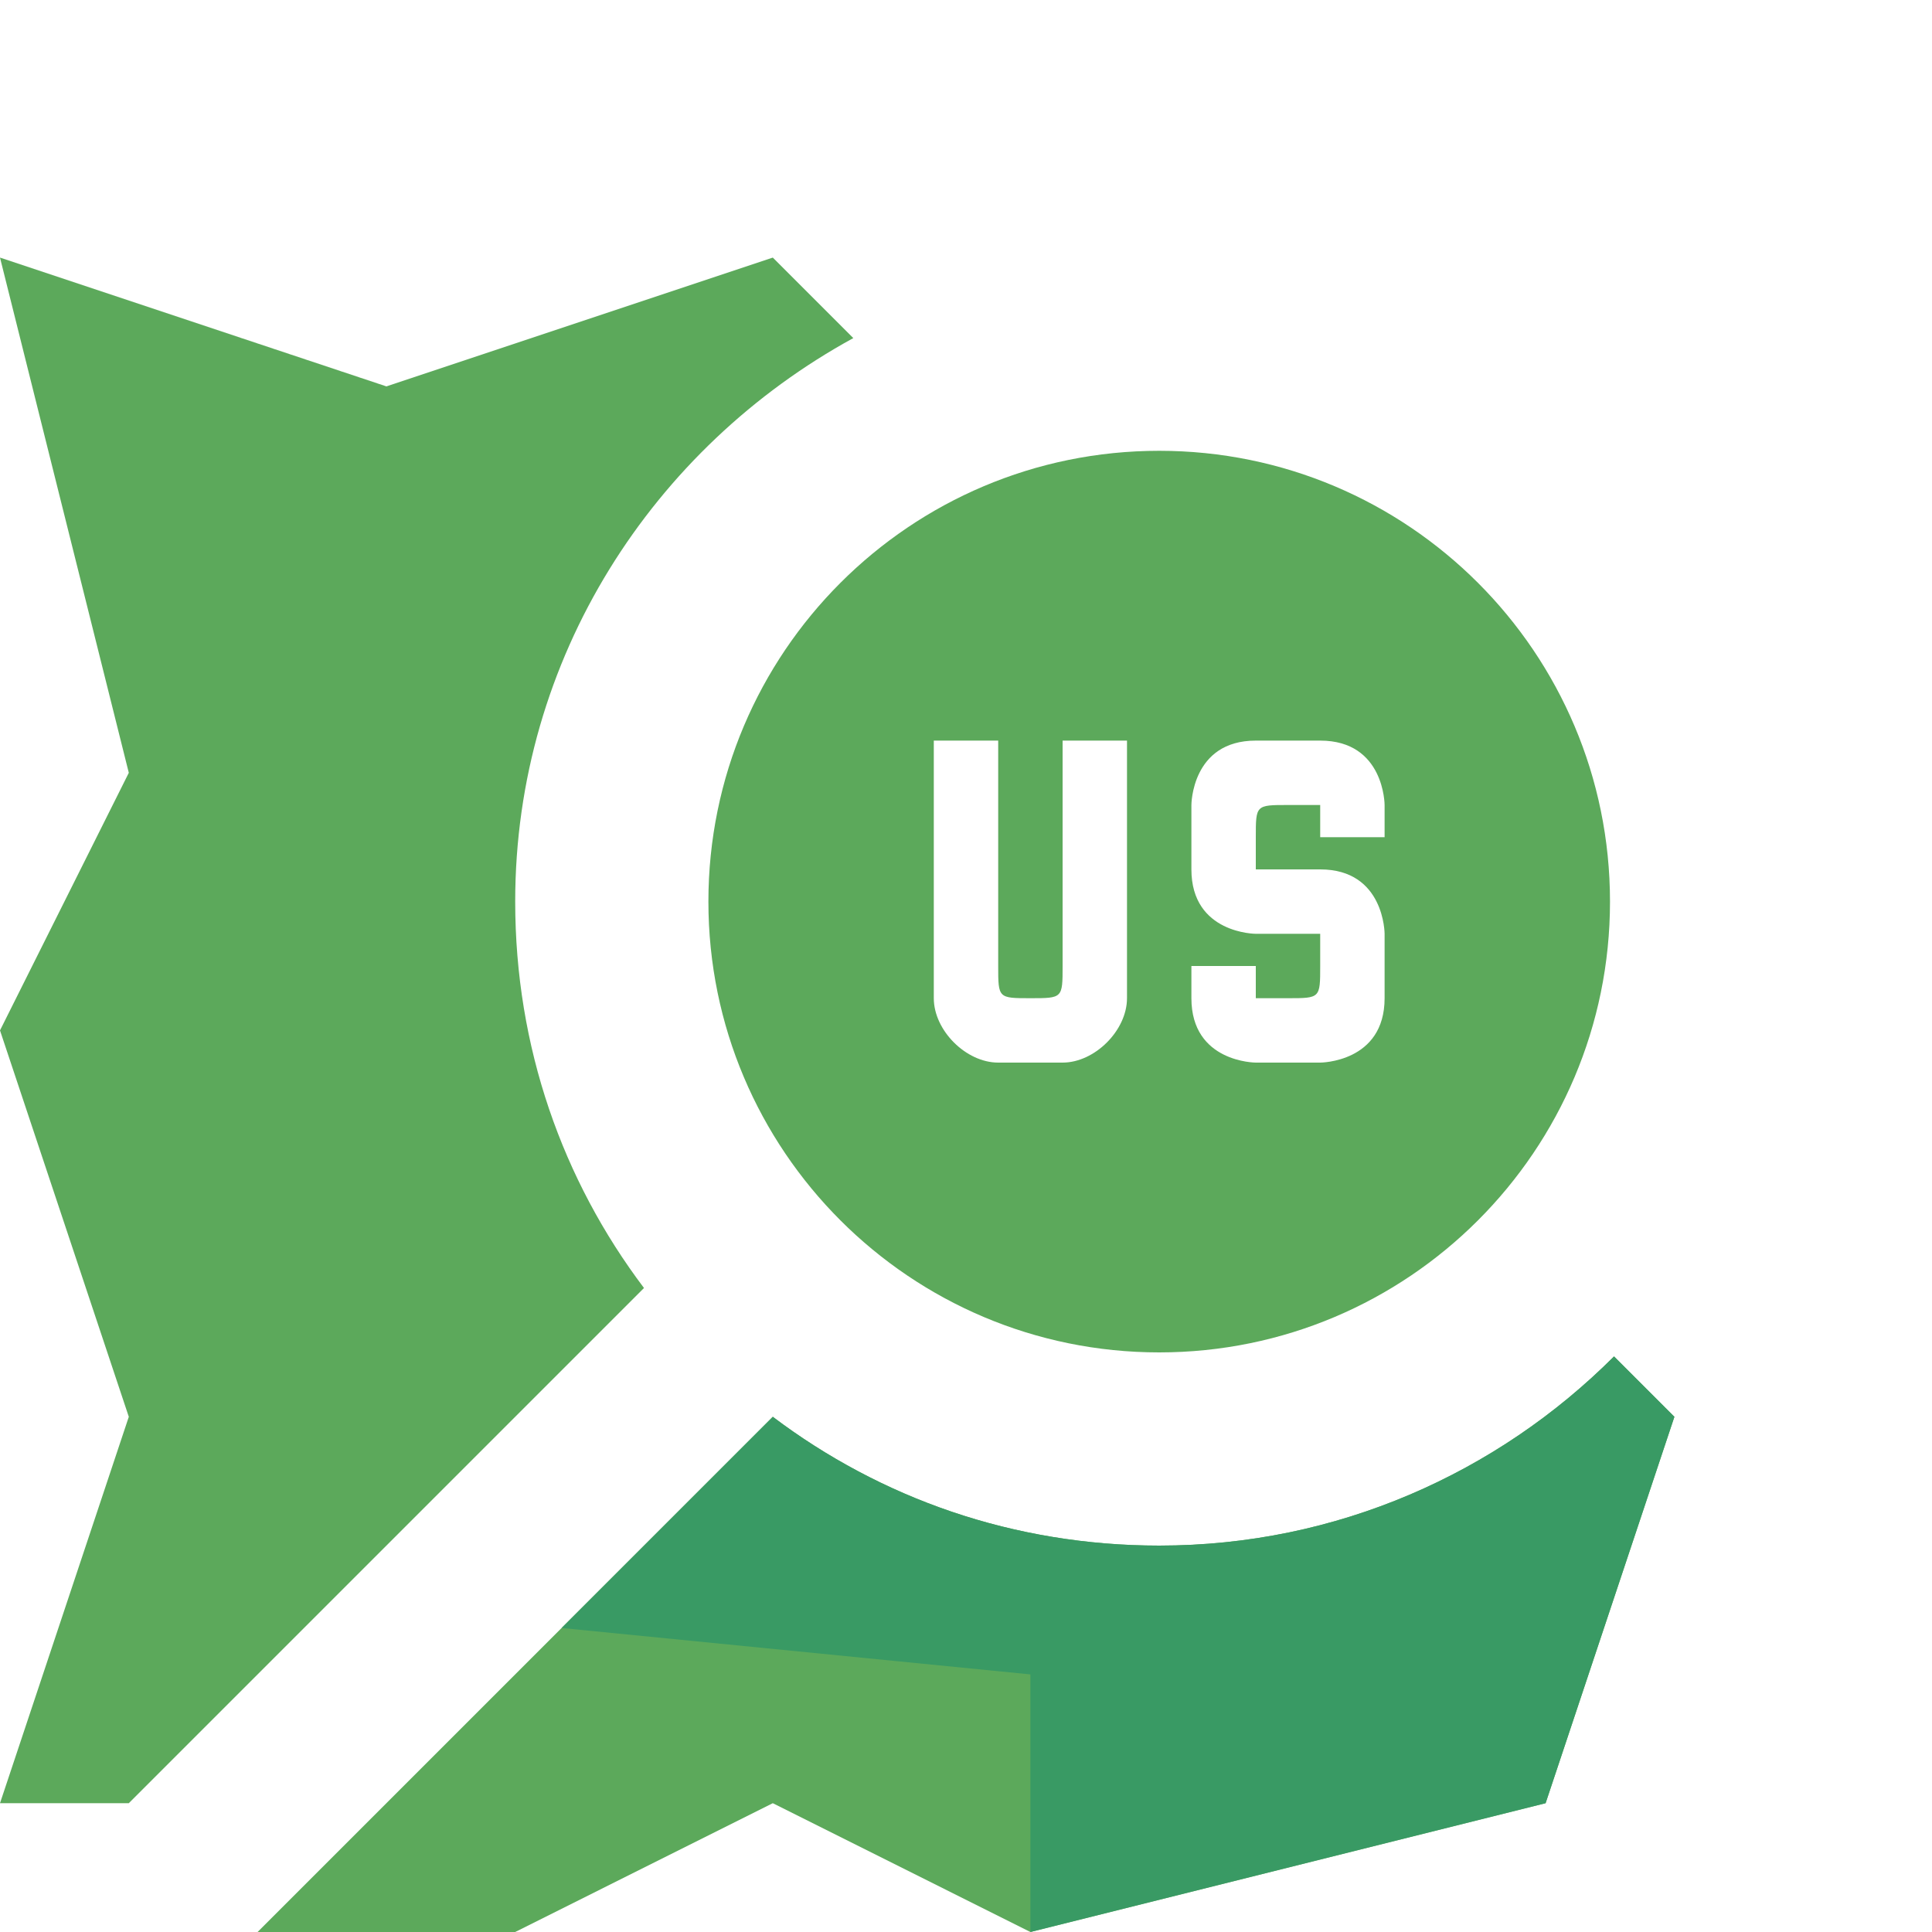
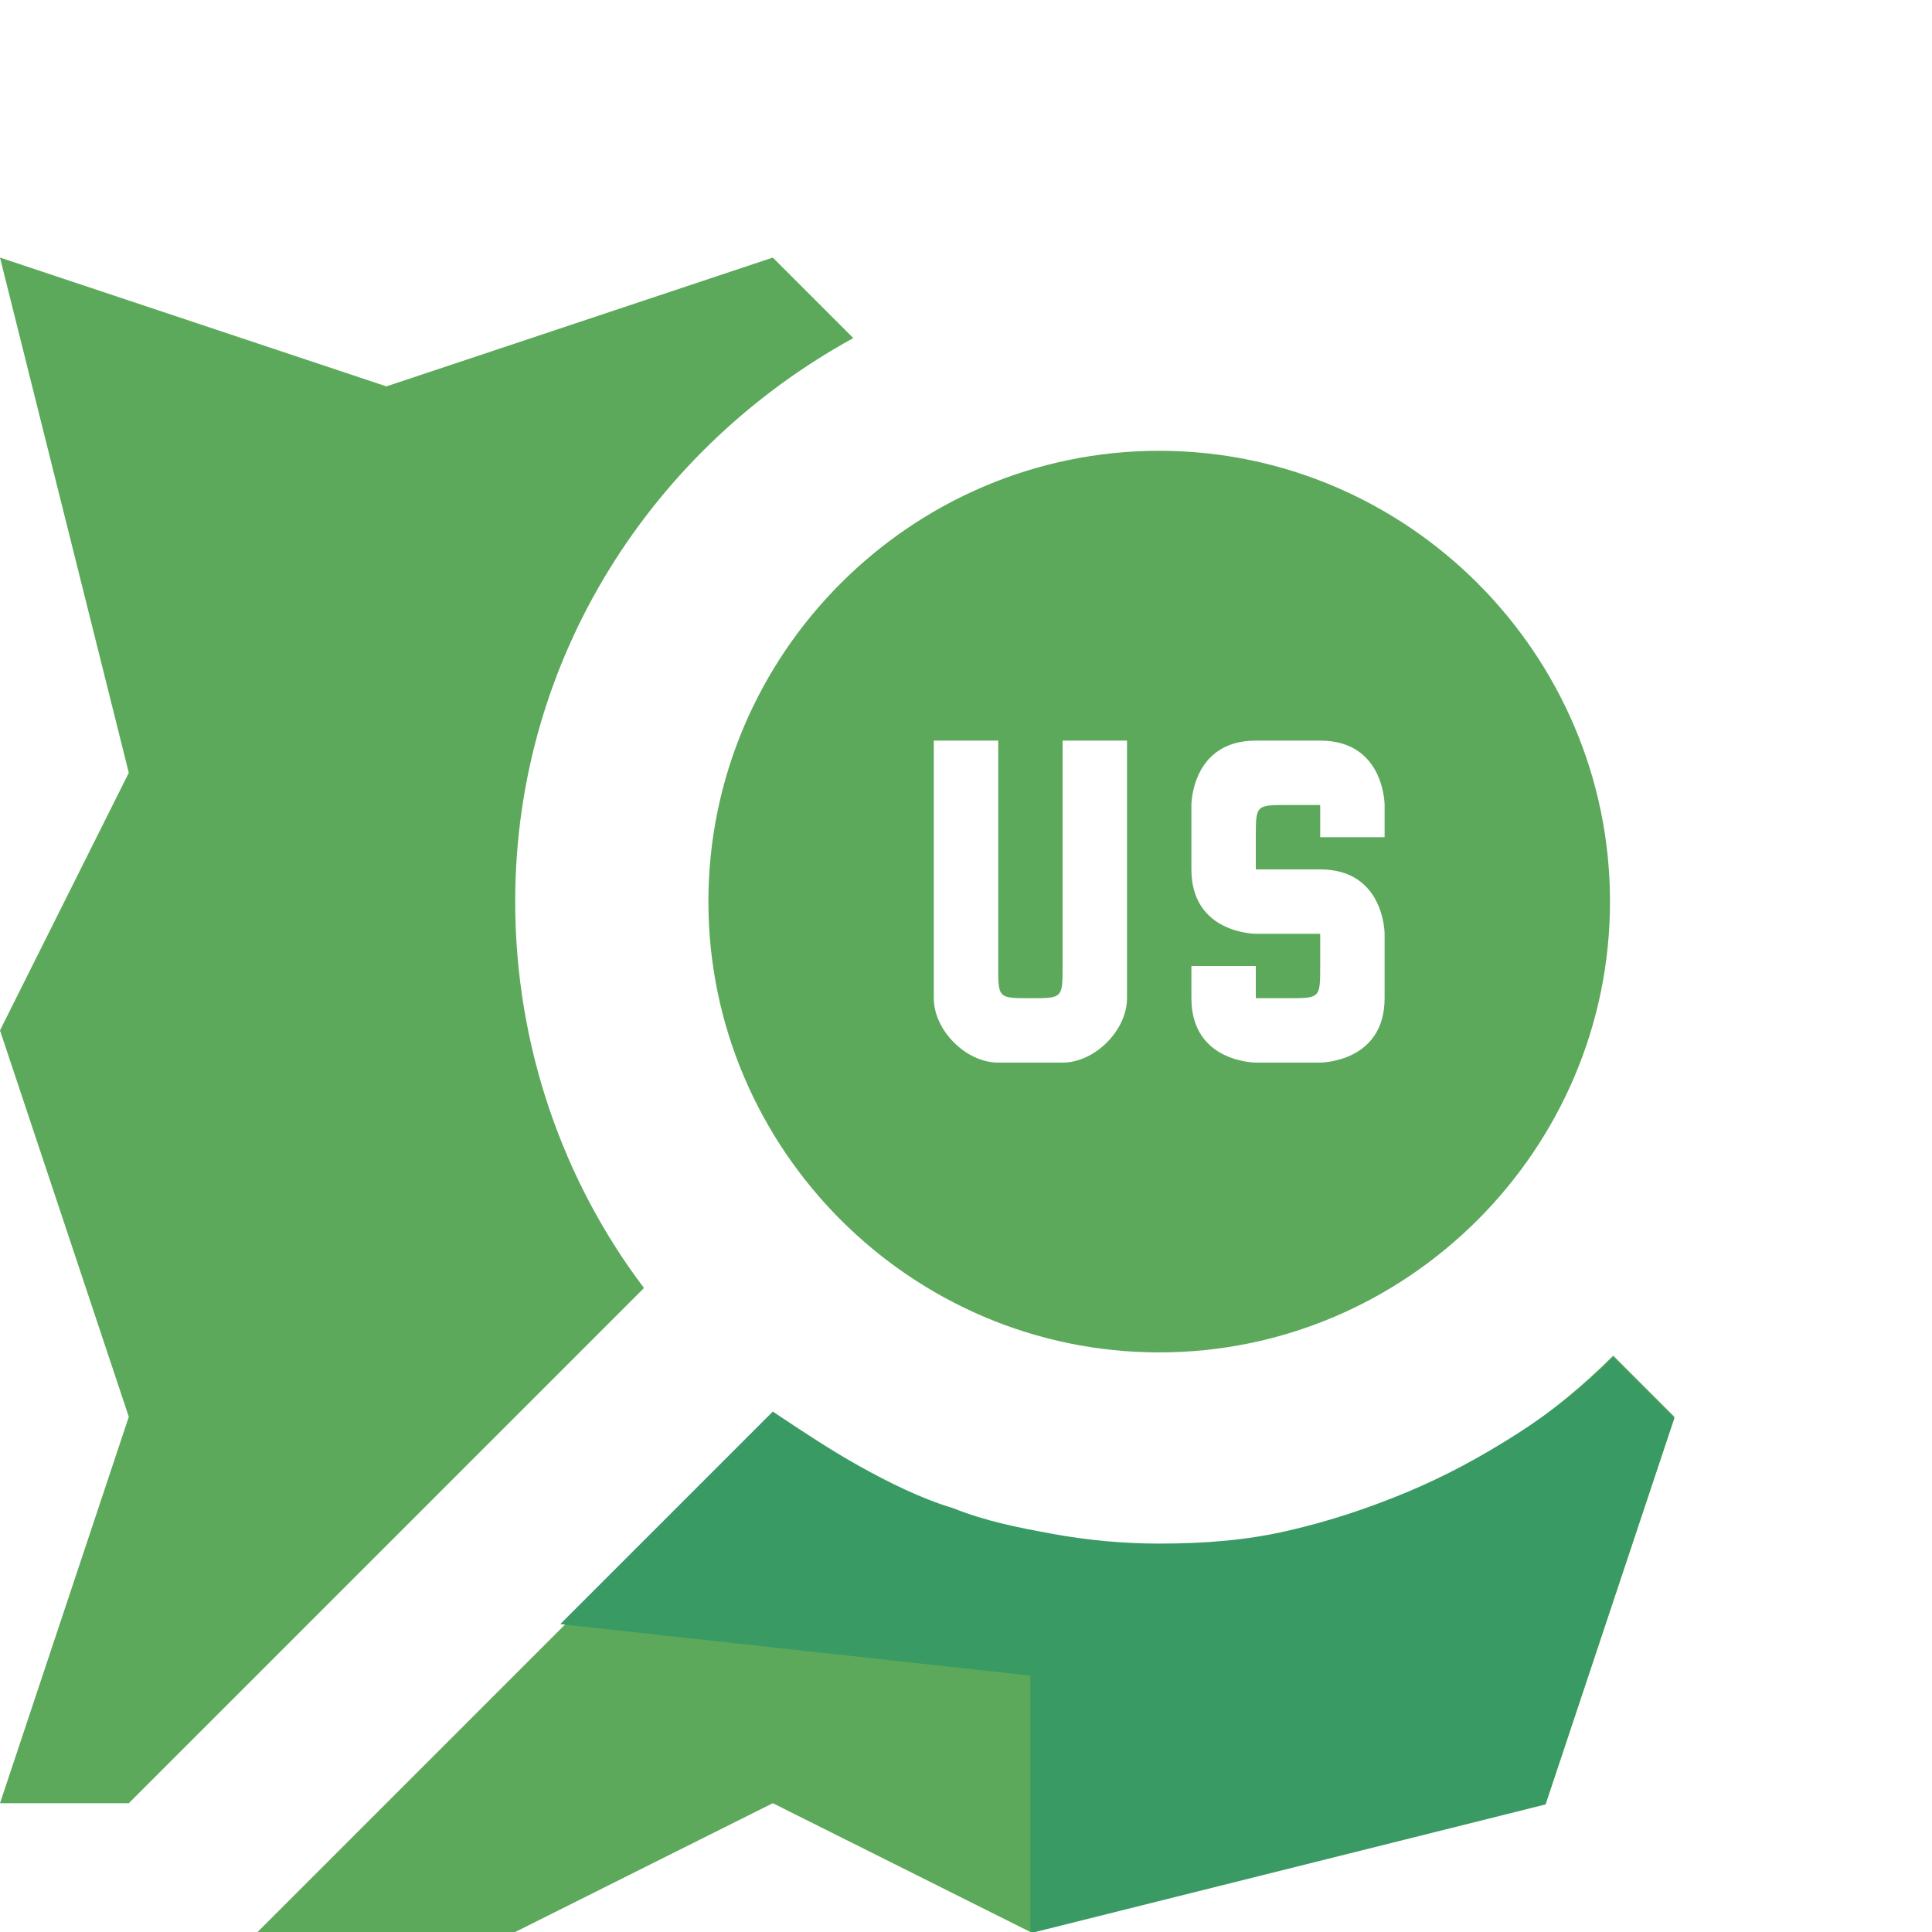
- <svg xmlns="http://www.w3.org/2000/svg" width="60" height="60" id="svg5738" version="1.1" viewBox="0 0 60 60">
-   <defs id="defs5740" />
-   <g id="layer1" transform="translate(0,-992.3622)">
-     <path style="color:#000000;display:inline;overflow:visible;visibility:visible;fill:#5ca95b;fill-opacity:1;fill-rule:nonzero;stroke:none;stroke-width:8;marker:none;enable-background:accumulate" d="M 0,8 4,24 0,32 4,44 0,56 4,56 20,40 C 17.47,36.65 16,32.521 16,28 16,20.426 20.293,13.895 26.5,10.5 L 24,8 12,12 Z m 36,6 c -7.732,0 -14,6.268 -14,14 0,7.732 6.268,14 14,14 7.732,0 14,-6.268 14,-14 0,-7.732 -6.268,-14 -14,-14 z m -7,9 2,0 0,7 c 0,1 0,1 1,1 1,0 1,0 1,-1 l 0,-7 2,0 0,8 c 0,1 -1,2 -2,2 l -2,0 c -1,0 -2,-1 -2,-2 z m 10,0 2,0 c 2,0 2,2 2,2 l 0,1 -2,0 0,-1 -1,0 c -1,0 -1,0 -1,1 l 0,1 2,0 c 2,0 2,2 2,2 l 0,2 c 0,2 -2,2 -2,2 l -2,0 c 0,0 -2,0 -2,-2 l 0,-1 2,0 0,1 1,0 c 1,0 1,0 1,-1 l 0,-1 -2,0 c 0,0 -2,0 -2,-2 l 0,-2 c 0,0 0,-2 2,-2 z M 50.125,42.125 C 46.506,45.744 41.523,48 36,48 31.479,48 27.35,46.53 24,44 l -16,16 8,0 8,-4 8,4 16,-4 4,-12 z" transform="translate(0,992.3622)" id="rect14751" />
-     <path style="fill:#399a64;fill-opacity:1;fill-rule:evenodd;stroke:none;stroke-width:1px;stroke-linecap:butt;stroke-linejoin:miter;stroke-opacity:1" d="m 32,1052.362 16,-4 4,-12 -1.875,-1.875 c -0.905,0.905 -1.895,1.725 -2.957,2.445 -1.062,0.72 -2.198,1.341 -3.393,1.85 -1.194,0.508 -2.448,0.904 -3.748,1.172 -1.3,0.268 -2.647,0.408 -4.027,0.408 -1.13,0 -2.235,-0.092 -3.311,-0.27 -1.075,-0.177 -2.121,-0.439 -3.129,-0.781 -1.008,-0.342 -1.979,-0.764 -2.908,-1.258 -0.929,-0.494 -1.815,-1.059 -2.652,-1.691 l -6.559,6.559 L 32,1044.362 Z" id="path6676" />
+ <svg xmlns="http://www.w3.org/2000/svg" width="60" height="60" version="1.1" viewBox="0 0 60 60">
+   <g transform="translate(0,-992.3622)">
+     <path d="M0 8 4 24 0 32 4 44 0 56 4 56 20 40C17.5 36.7 16 32.5 16 28 16 20.4 20.3 13.9 26.5 10.5L24 8 12 12Zm36 6c-7.7 0-14 6.3-14 14 0 7.7 6.3 14 14 14 7.7 0 14-6.3 14-14 0-7.7-6.3-14-14-14zm-7 9 2 0 0 7c0 1 0 1 1 1 1 0 1 0 1-1l0-7 2 0 0 8c0 1-1 2-2 2l-2 0c-1 0-2-1-2-2zm10 0 2 0c2 0 2 2 2 2l0 1-2 0 0-1-1 0c-1 0-1 0-1 1l0 1 2 0c2 0 2 2 2 2l0 2c0 2-2 2-2 2l-2 0c0 0-2 0-2-2l0-1 2 0 0 1 1 0c1 0 1 0 1-1l0-1-2 0c0 0-2 0-2-2l0-2c0 0 0-2 2-2zM50.1 42.1C46.5 45.7 41.5 48 36 48 31.5 48 27.3 46.5 24 44l-16 16 8 0 8-4 8 4 16-4 4-12z" transform="translate(0,992.3622)" fill="#5ca95b" />
+     <path d="m32 1052.4 16-4 4-12-1.9-1.9c-0.9 0.9-1.9 1.7-3 2.4-1.1 0.7-2.2 1.3-3.4 1.8-1.2 0.5-2.4 0.9-3.7 1.2-1.3 0.3-2.6 0.4-4 0.4-1.1 0-2.2-0.1-3.3-0.3-1.1-0.2-2.1-0.4-3.1-0.8-1-0.3-2-0.8-2.9-1.3-0.9-0.5-1.8-1.1-2.7-1.7l-6.6 6.6L32 1044.4Z" fill="#399a64" />
  </g>
</svg>
